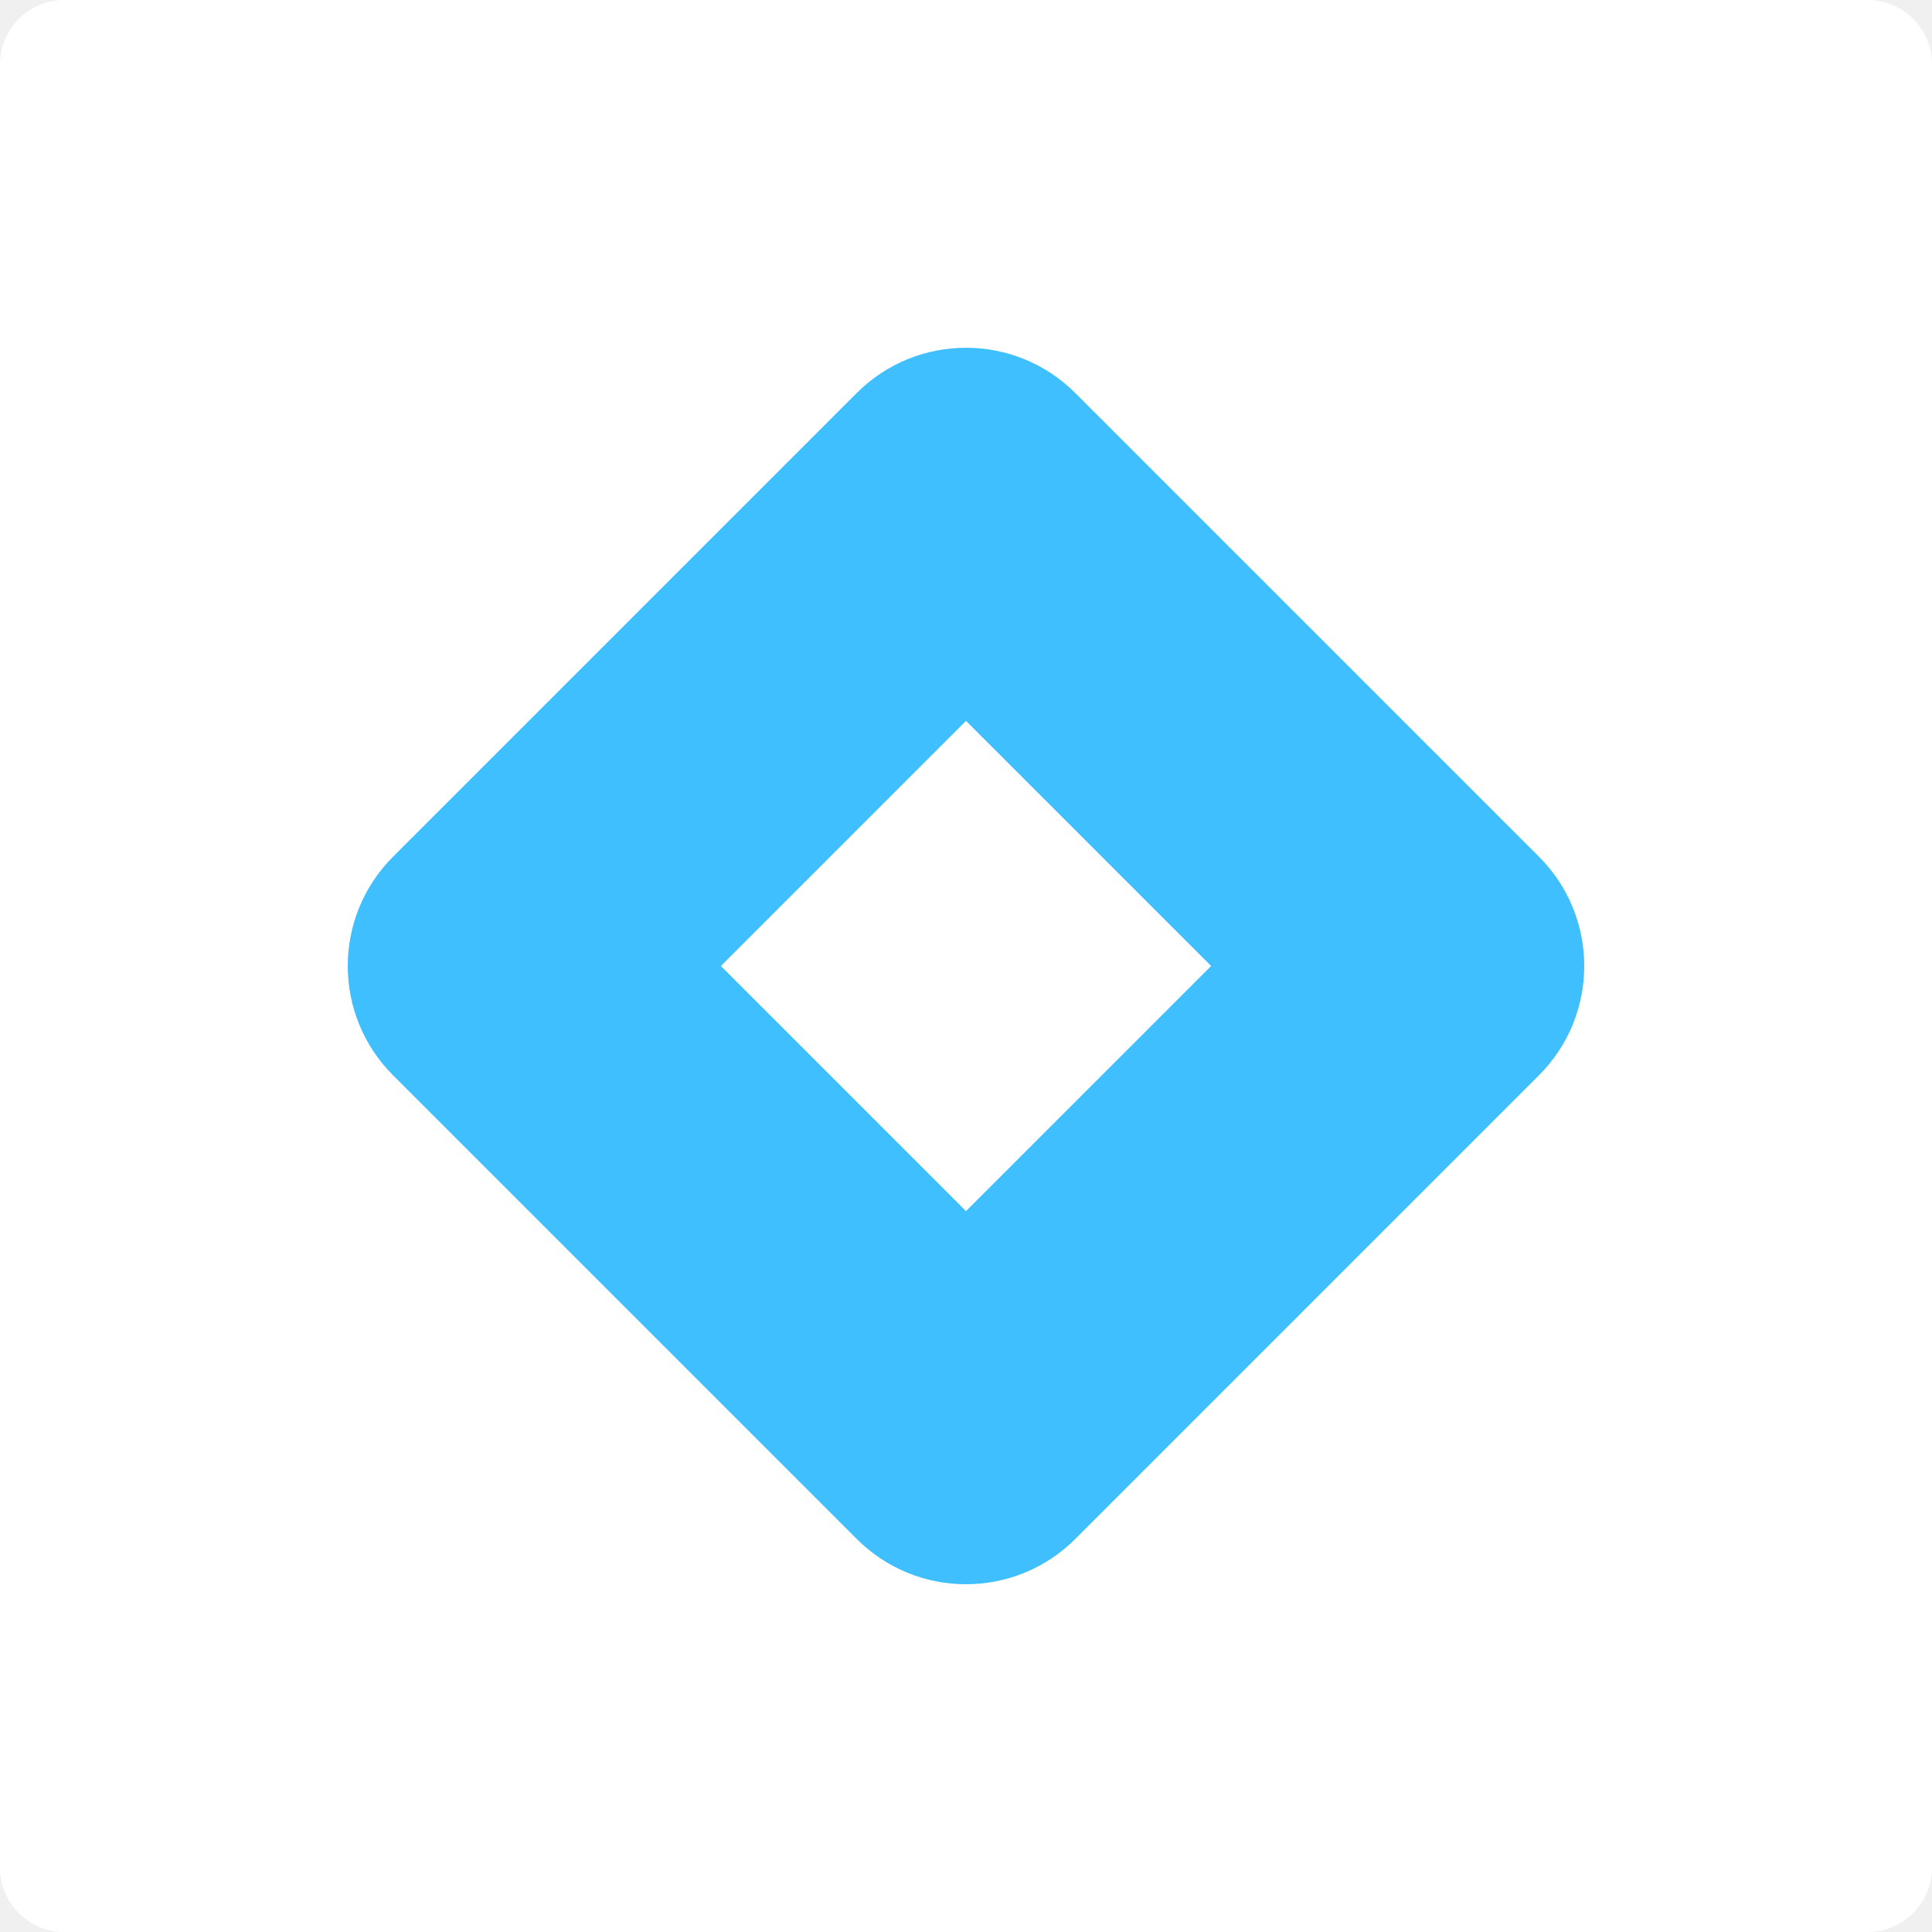
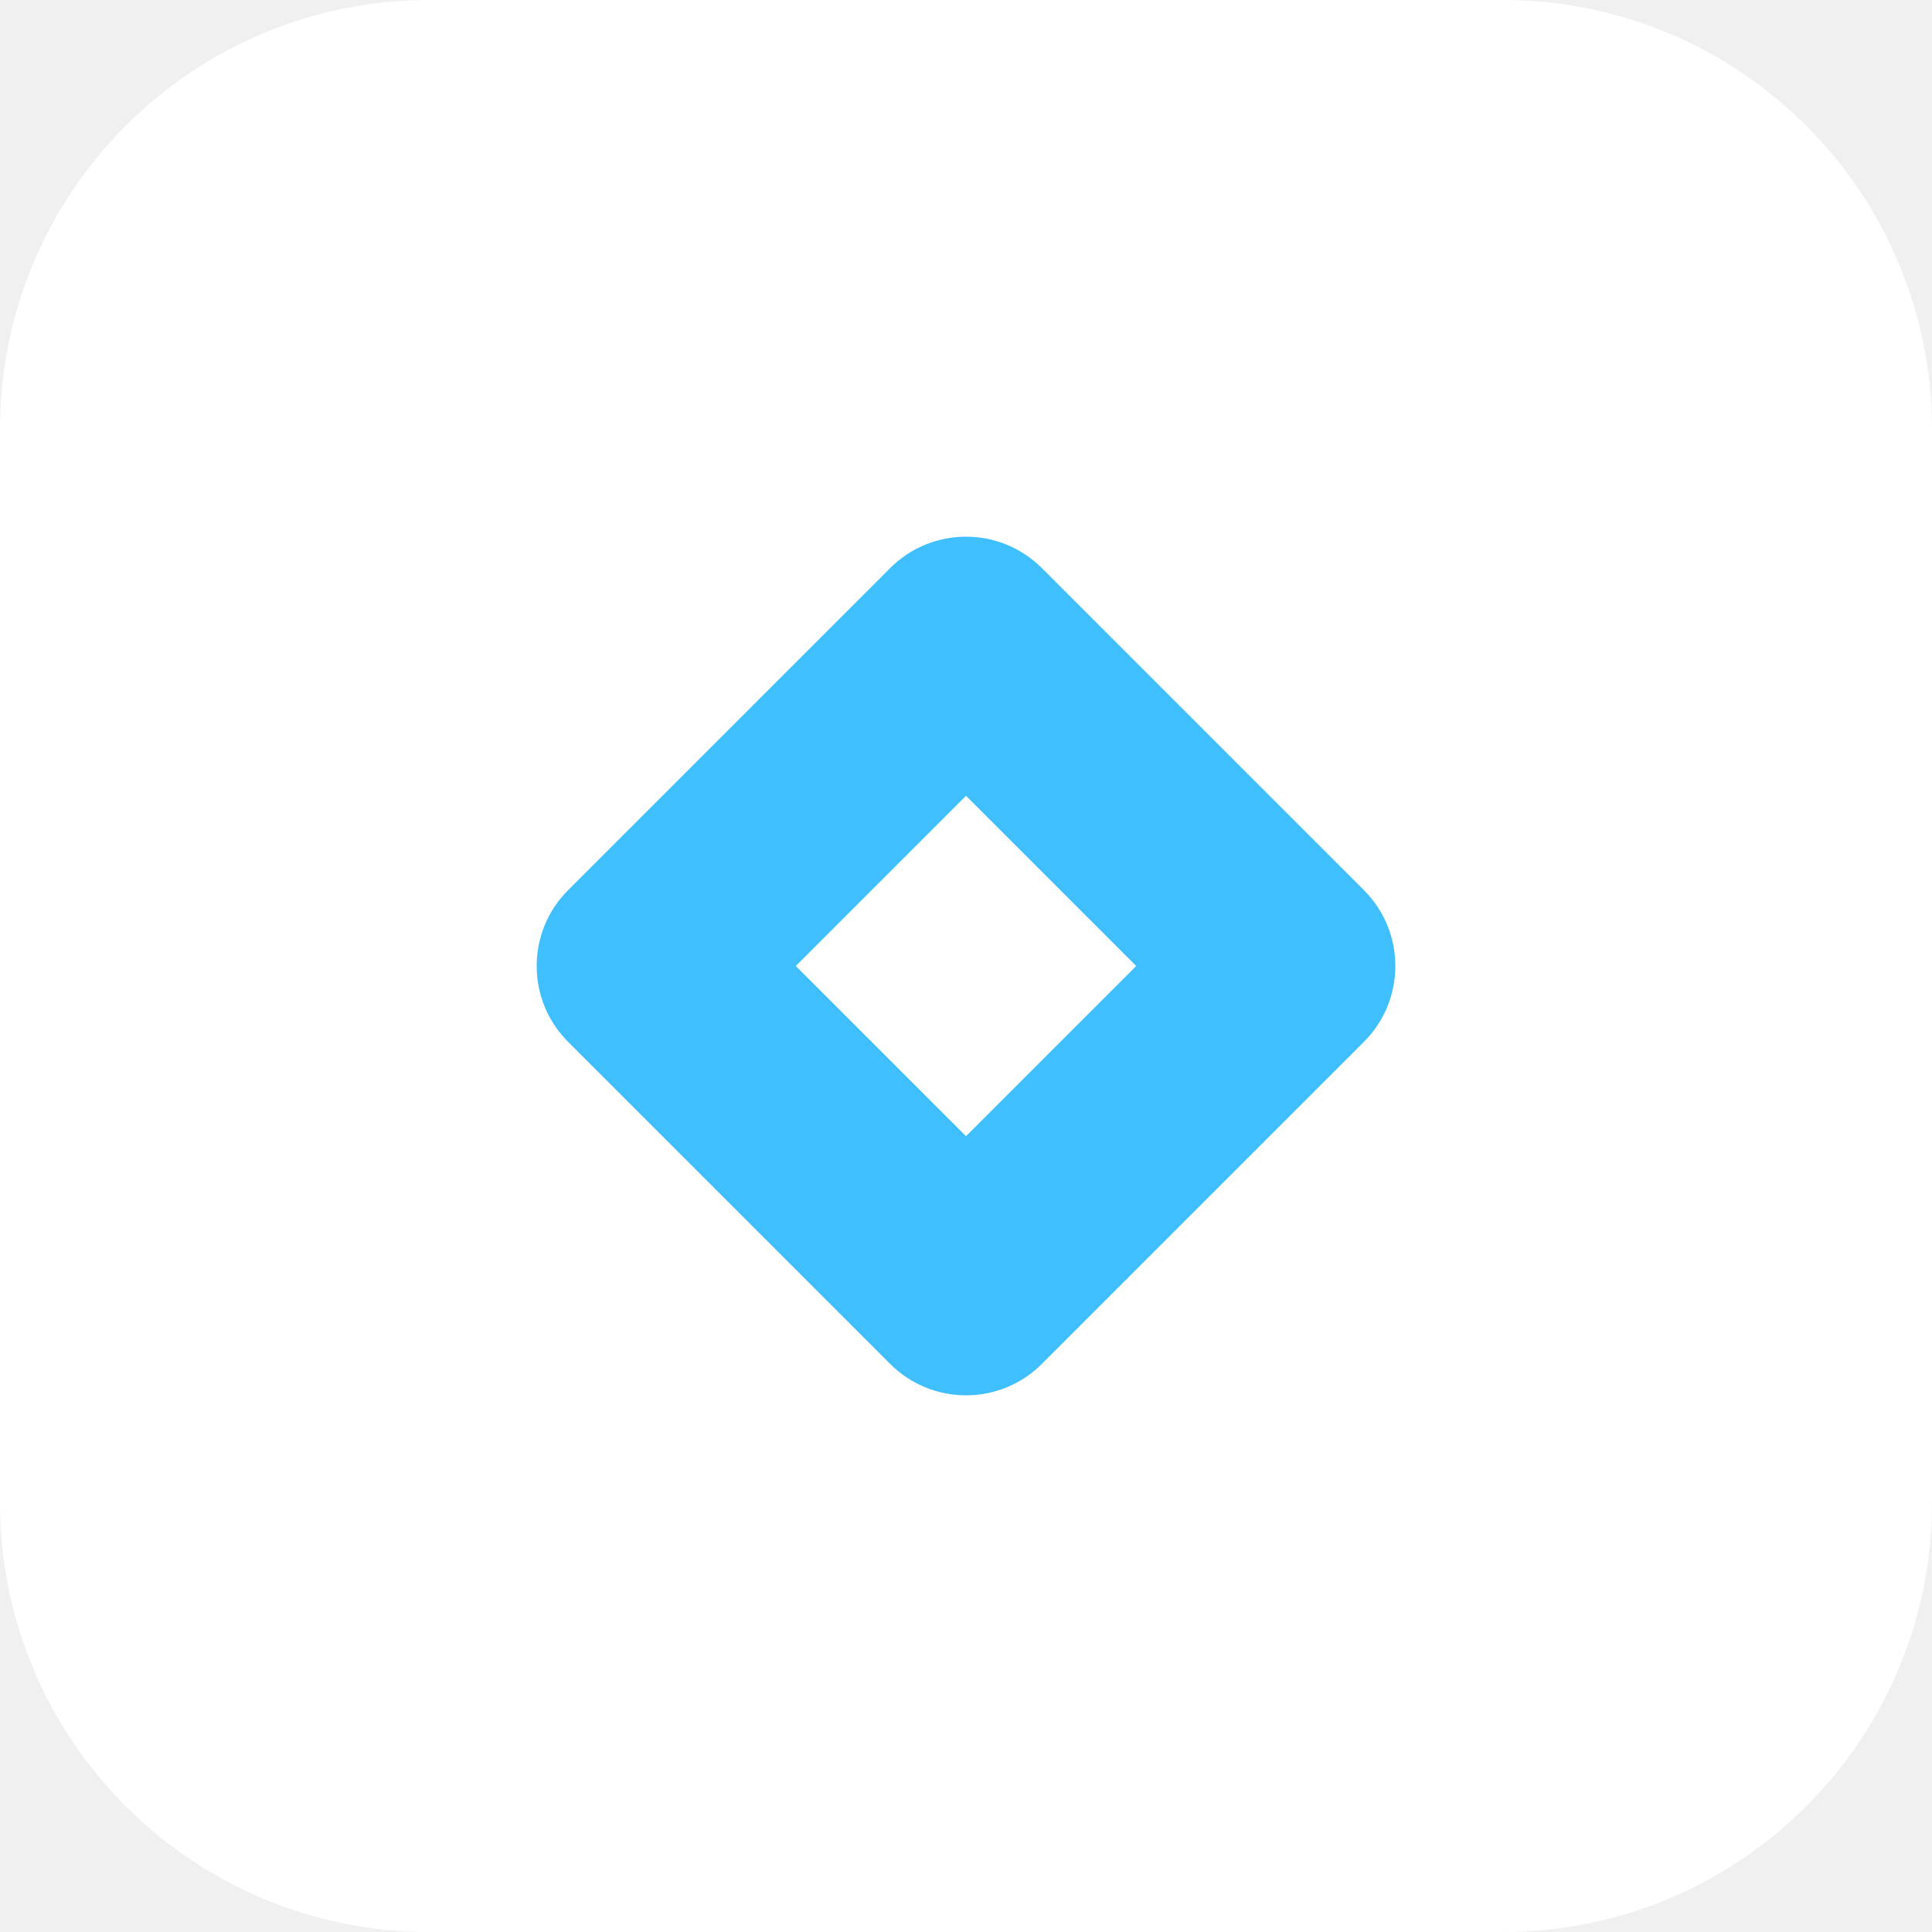
- <svg xmlns="http://www.w3.org/2000/svg" width="150" height="150" viewBox="0 0 150 150" fill="none">
-   <rect width="150" height="150" rx="5" fill="white" />
-   <path fill-rule="evenodd" clip-rule="evenodd" d="M119.485 66.515C124.172 71.201 124.172 78.799 119.485 83.485L83.485 119.485C78.799 124.172 71.201 124.172 66.515 119.485L30.515 83.485C25.828 78.799 25.828 71.201 30.515 66.515L66.515 30.515C71.201 25.828 78.799 25.828 83.485 30.515L119.485 66.515ZM75 55.971L55.971 75L75 94.029L94.029 75L75 55.971Z" fill="#40BFFF" />
+ <svg xmlns="http://www.w3.org/2000/svg" width="72" height="72" viewBox="0 0 72 72" fill="none">
+   <rect width="72" height="72" rx="16" fill="white" />
+   <path fill-rule="evenodd" clip-rule="evenodd" d="M50.828 33.172C52.391 34.734 52.391 37.266 50.828 38.828L38.828 50.828C37.266 52.391 34.734 52.391 33.172 50.828L21.172 38.828C19.61 37.266 19.61 34.734 21.172 33.172L33.172 21.172C34.734 19.61 37.266 19.61 38.828 21.172L50.828 33.172ZM36 29.657L29.657 36L36 42.343L42.343 36L36 29.657Z" fill="#40BFFF" />
</svg>
